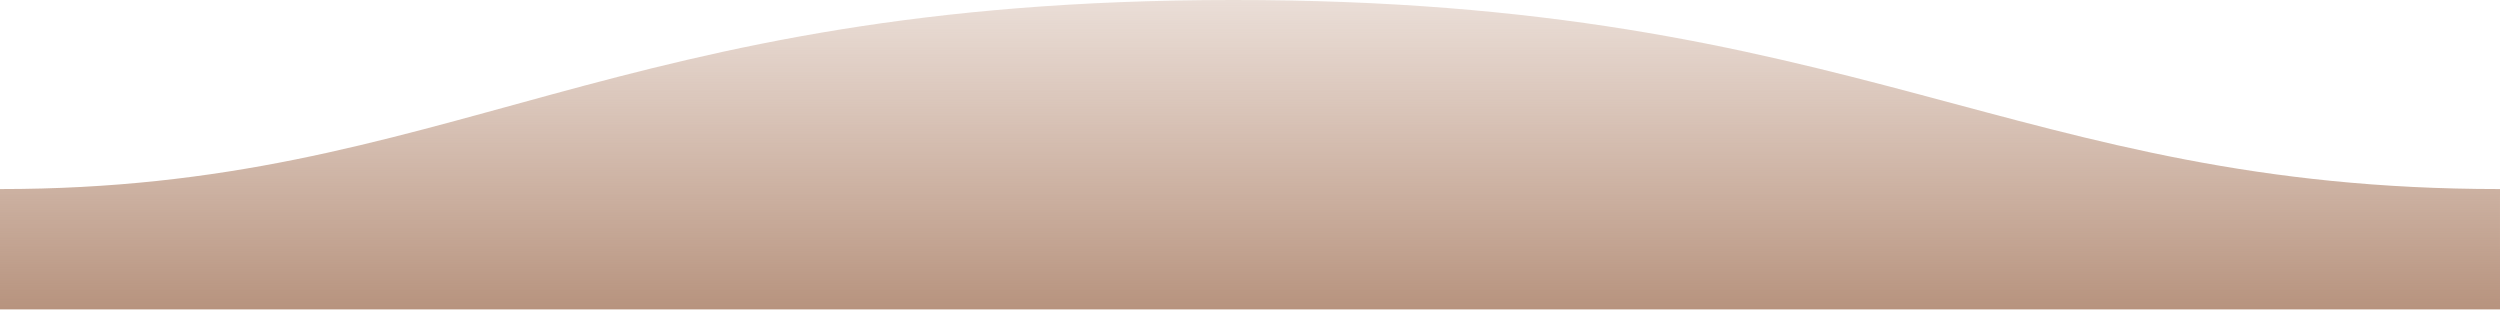
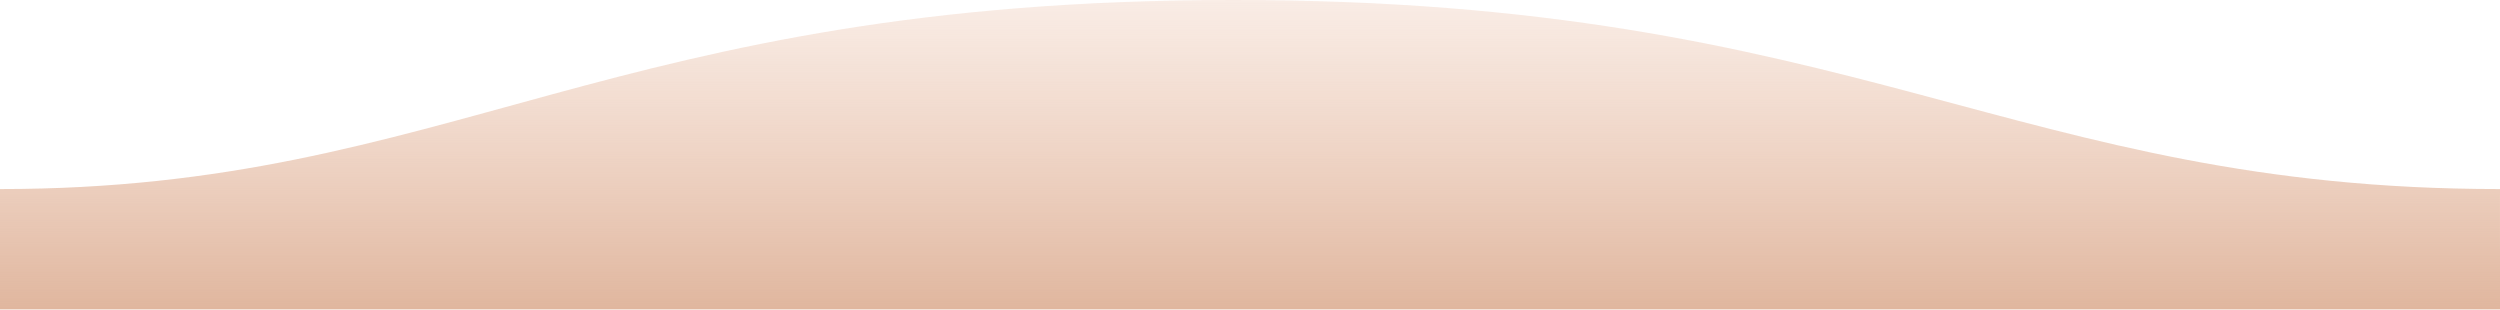
<svg xmlns="http://www.w3.org/2000/svg" width="1600" height="198">
  <defs>
    <linearGradient id="a" x1="50%" x2="50%" y1="-10.959%" y2="100%">
-       <stop stop-color="#c09a85" stop-opacity=".25" offset="0%" />
-       <stop stop-color="#b7937e" offset="100%" />
+       <stop stop-color="#edc7b2" stop-opacity=".25" offset="0%" />
+       <stop stop-color="#e0b69e" offset="100%" />
    </linearGradient>
  </defs>
  <path fill="url(#a)" fill-rule="evenodd" d="M.005 121C311 121 409.898-.25 811 0c400 0 500 121 789 121v77H0s.005-48 .005-77z" transform="matrix(-1 0 0 1 1600 0)" />
</svg>
